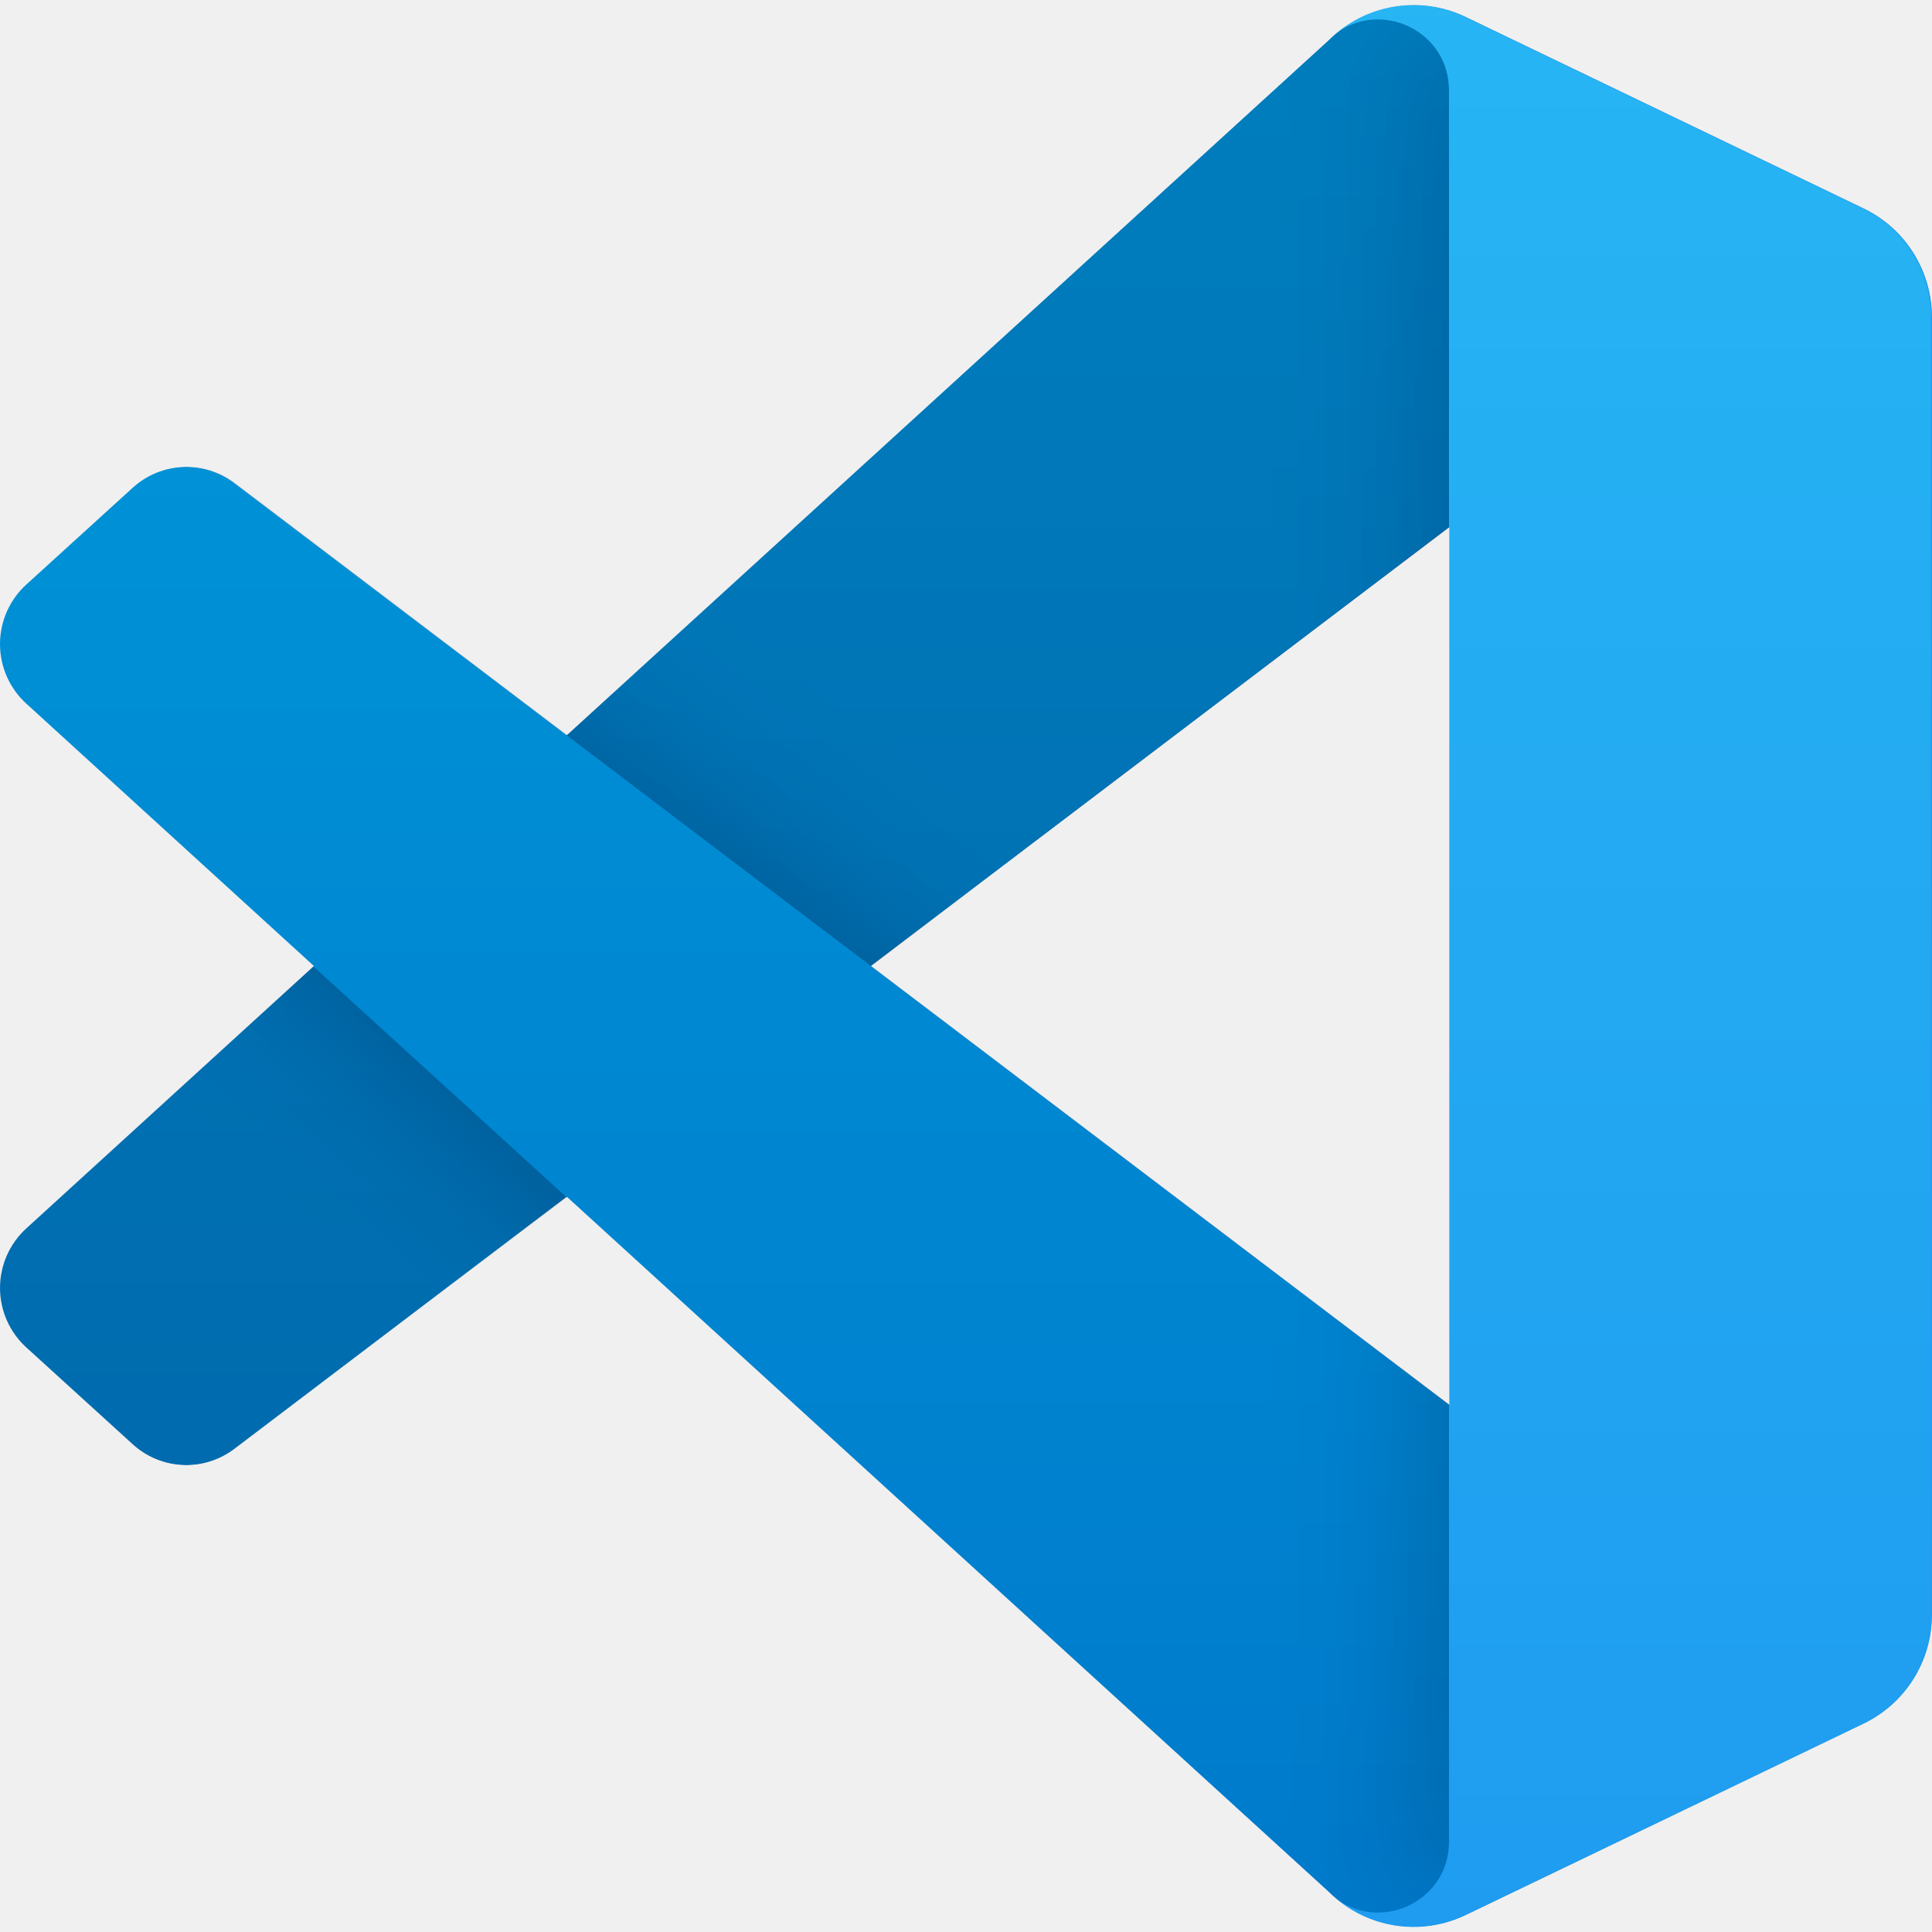
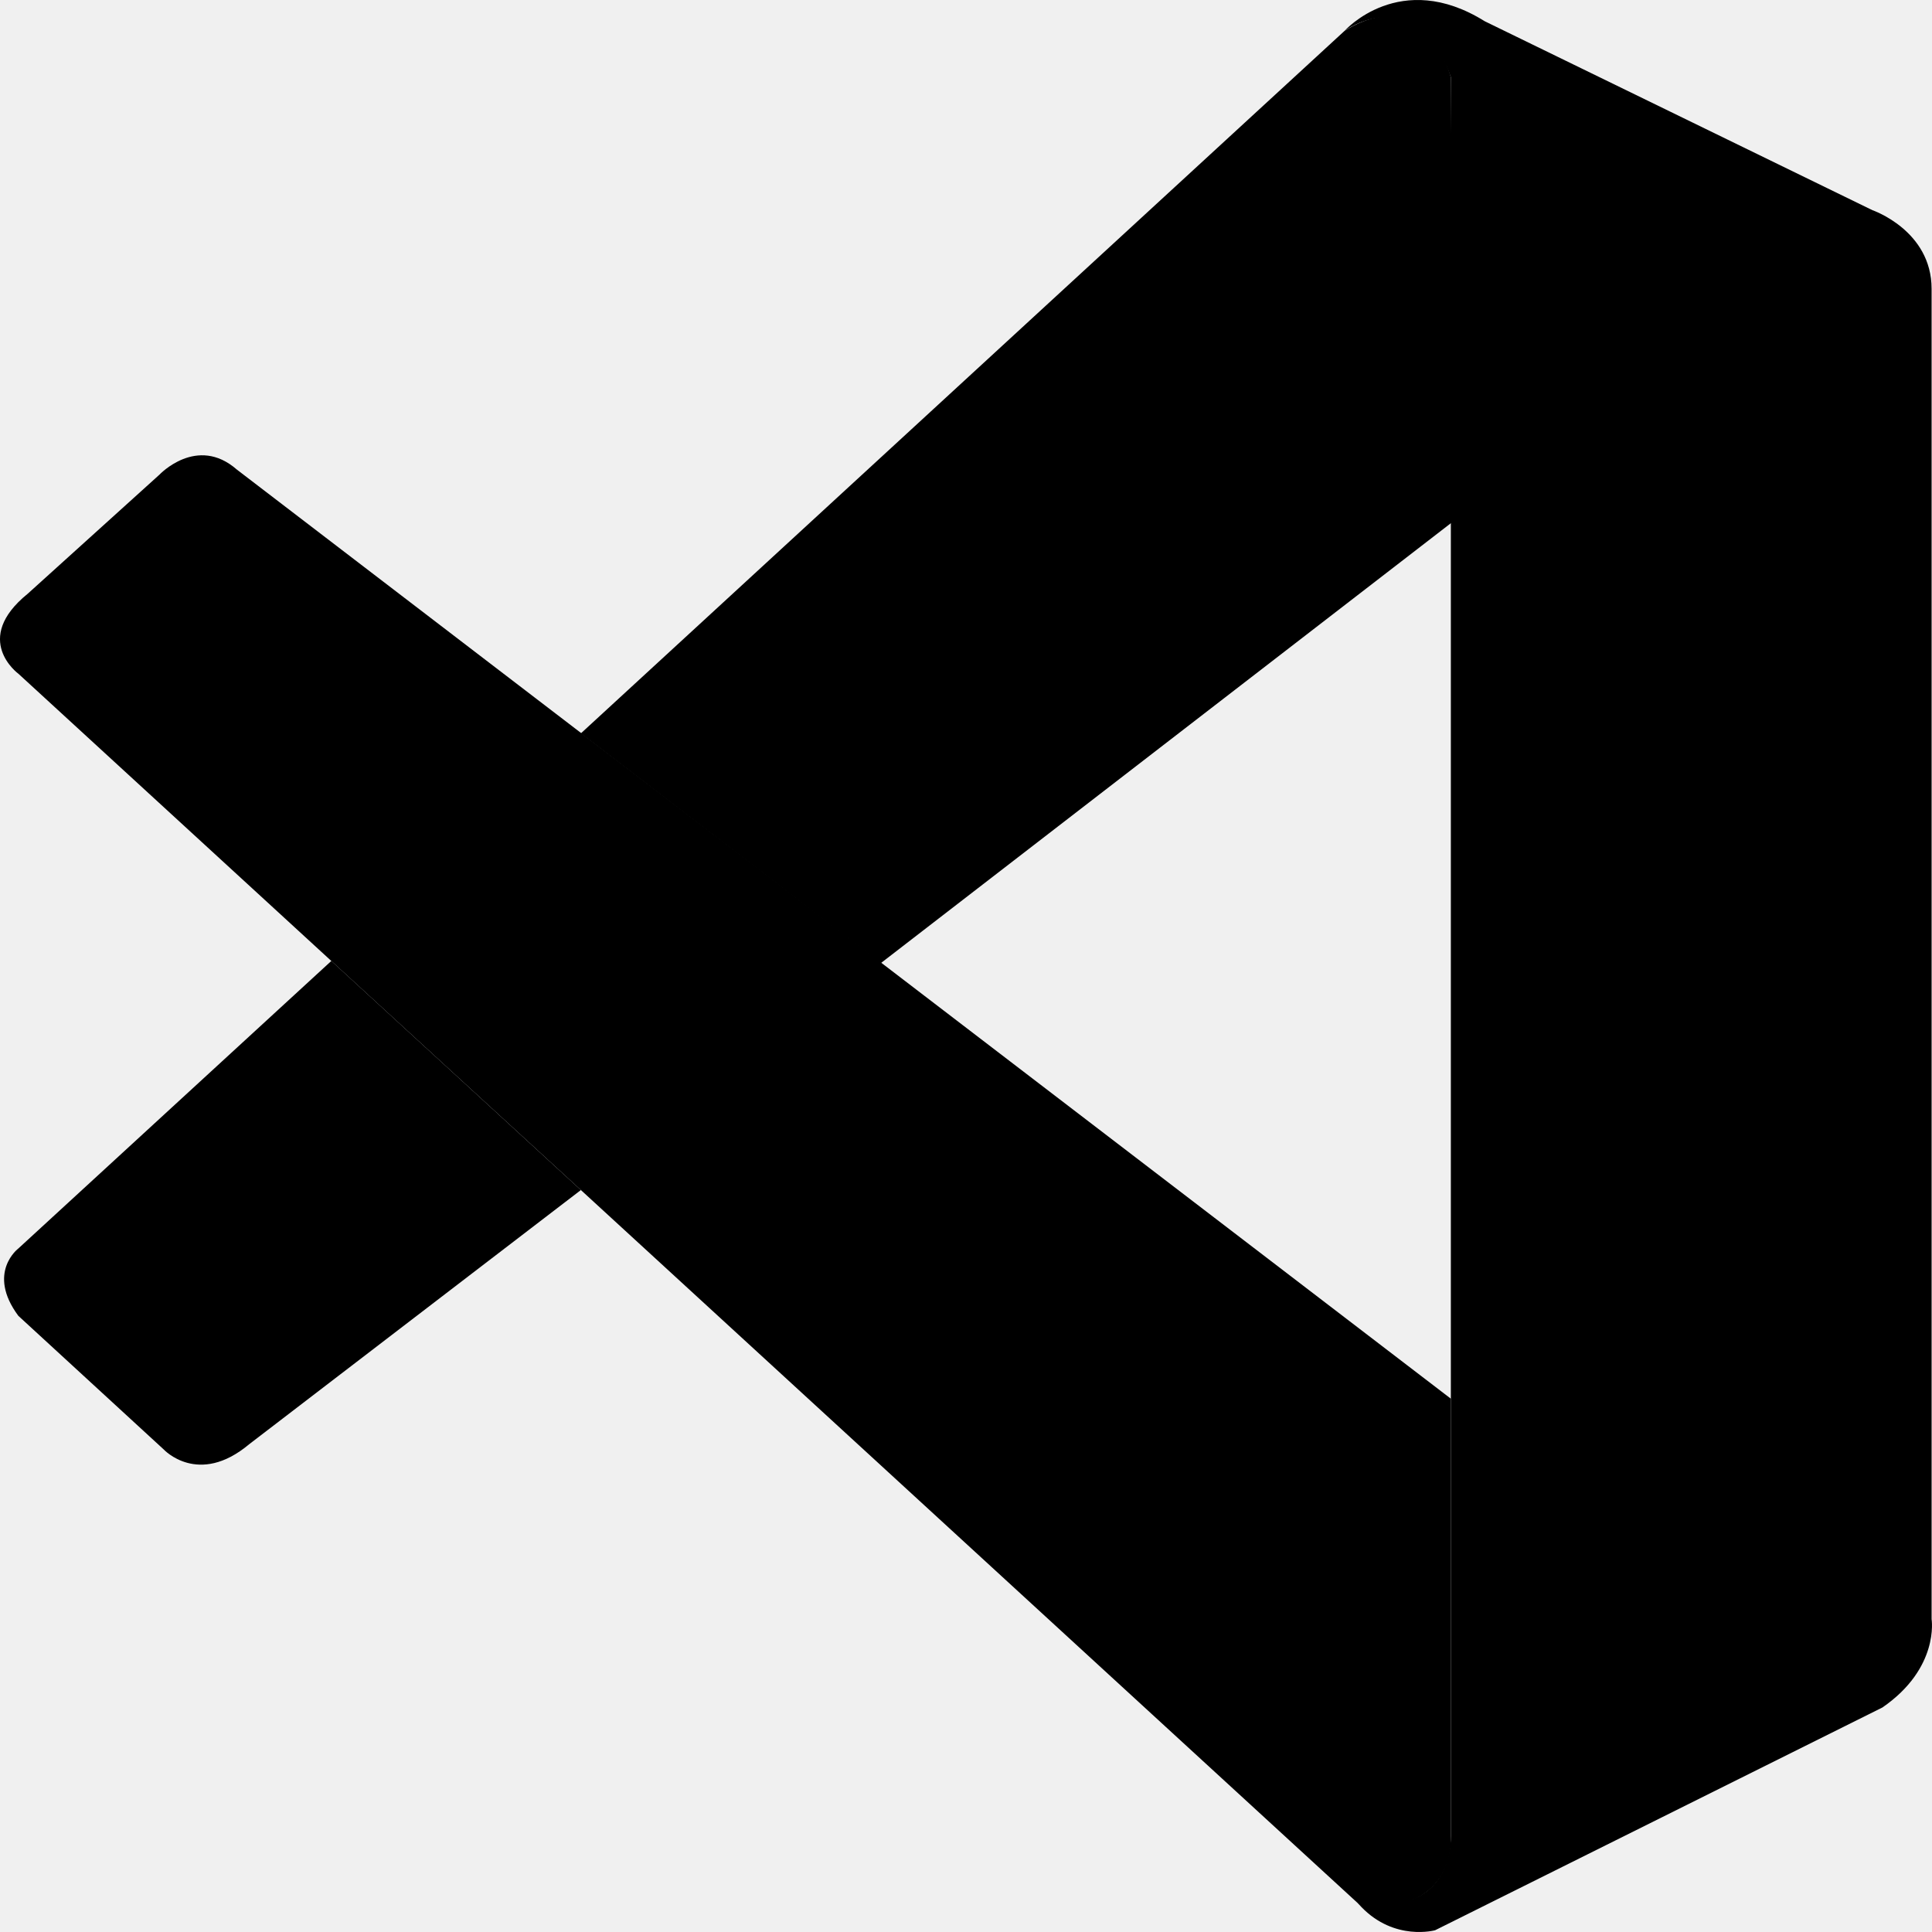
- <svg xmlns="http://www.w3.org/2000/svg" fill="none" viewBox="0 0 100 100">
-   <mask id="a" width="100" height="100" x="0" y="0" mask-type="alpha" maskUnits="userSpaceOnUse">
-     <path fill="#fff" fill-rule="evenodd" d="M70.912 99.317a6.223 6.223 0 0 0 4.96-.19l20.589-9.907A6.25 6.25 0 0 0 100 83.587V16.413a6.25 6.25 0 0 0-3.54-5.632L75.874.874a6.226 6.226 0 0 0-7.104 1.21L29.355 38.04 12.187 25.01a4.162 4.162 0 0 0-5.318.236l-5.506 5.009a4.168 4.168 0 0 0-.004 6.162L16.247 50 1.36 63.583a4.168 4.168 0 0 0 .004 6.162l5.506 5.01a4.162 4.162 0 0 0 5.318.236l17.168-13.032L68.77 97.917a6.217 6.217 0 0 0 2.143 1.4ZM75.015 27.3 45.11 50l29.906 22.701V27.3Z" clip-rule="evenodd" />
-   </mask>
-   <g mask="url(#a)">
-     <path fill="#0065A9" d="M96.461 10.796 75.857.876a6.23 6.23 0 0 0-7.107 1.207l-67.451 61.5a4.167 4.167 0 0 0 .004 6.162l5.51 5.009a4.167 4.167 0 0 0 5.32.236l81.228-61.62c2.725-2.067 6.639-.124 6.639 3.297v-.24a6.25 6.25 0 0 0-3.539-5.63Z" />
-     <g filter="url(#b)">
-       <path fill="#007ACC" d="m96.461 89.204-20.604 9.92a6.229 6.229 0 0 1-7.107-1.207l-67.451-61.5a4.167 4.167 0 0 1 .004-6.162l5.51-5.009a4.167 4.167 0 0 1 5.32-.236l81.228 61.62c2.725 2.067 6.639.124 6.639-3.297v.24a6.25 6.25 0 0 1-3.539 5.63Z" />
-     </g>
-     <g filter="url(#c)">
-       <path fill="#1F9CF0" d="M75.858 99.126a6.232 6.232 0 0 1-7.108-1.21c2.306 2.307 6.25.674 6.25-2.588V4.672c0-3.262-3.944-4.895-6.25-2.589a6.232 6.232 0 0 1 7.108-1.21l20.6 9.908A6.25 6.25 0 0 1 100 16.413v67.174a6.25 6.25 0 0 1-3.541 5.633l-20.601 9.906Z" />
-     </g>
-     <path fill="url(#d)" fill-rule="evenodd" d="M70.851 99.317a6.224 6.224 0 0 0 4.96-.19L96.4 89.22a6.25 6.25 0 0 0 3.54-5.633V16.413a6.25 6.25 0 0 0-3.54-5.632L75.812.874a6.226 6.226 0 0 0-7.104 1.21L29.294 38.04 12.126 25.01a4.162 4.162 0 0 0-5.317.236l-5.507 5.009a4.168 4.168 0 0 0-.004 6.162L16.186 50 1.298 63.583a4.168 4.168 0 0 0 .004 6.162l5.507 5.009a4.162 4.162 0 0 0 5.317.236L29.294 61.96l39.414 35.958a6.218 6.218 0 0 0 2.143 1.4ZM74.954 27.3 45.048 50l29.906 22.701V27.3Z" clip-rule="evenodd" opacity=".25" style="mix-blend-mode:overlay" />
-   </g>
-   <defs>
-     <filter id="b" width="116.727" height="92.246" x="-8.394" y="15.829" color-interpolation-filters="sRGB" filterUnits="userSpaceOnUse">
-       <feFlood flood-opacity="0" result="BackgroundImageFix" />
-       <feColorMatrix in="SourceAlpha" values="0 0 0 0 0 0 0 0 0 0 0 0 0 0 0 0 0 0 127 0" />
-       <feOffset />
-       <feGaussianBlur stdDeviation="4.167" />
-       <feColorMatrix values="0 0 0 0 0 0 0 0 0 0 0 0 0 0 0 0 0 0 0.25 0" />
-       <feBlend in2="BackgroundImageFix" mode="overlay" result="effect1_dropShadow" />
-       <feBlend in="SourceGraphic" in2="effect1_dropShadow" result="shape" />
-     </filter>
-     <filter id="c" width="47.917" height="116.151" x="60.417" y="-8.076" color-interpolation-filters="sRGB" filterUnits="userSpaceOnUse">
-       <feFlood flood-opacity="0" result="BackgroundImageFix" />
-       <feColorMatrix in="SourceAlpha" values="0 0 0 0 0 0 0 0 0 0 0 0 0 0 0 0 0 0 127 0" />
-       <feOffset />
-       <feGaussianBlur stdDeviation="4.167" />
-       <feColorMatrix values="0 0 0 0 0 0 0 0 0 0 0 0 0 0 0 0 0 0 0.25 0" />
-       <feBlend in2="BackgroundImageFix" mode="overlay" result="effect1_dropShadow" />
-       <feBlend in="SourceGraphic" in2="effect1_dropShadow" result="shape" />
-     </filter>
-     <linearGradient id="d" x1="49.939" x2="49.939" y1=".258" y2="99.742" gradientUnits="userSpaceOnUse">
-       <stop stop-color="#fff" />
-       <stop offset="1" stop-color="#fff" stop-opacity="0" />
-     </linearGradient>
-   </defs>
+ <svg xmlns="http://www.w3.org/2000/svg" width="800px" height="800px" viewBox="0 0 24 24" fill="none">
+   <path d="M0.228 8.369C0.228 8.369 -0.356 7.943 0.345 7.375L1.98 5.897C1.98 5.897 2.447 5.4 2.942 5.833L18.023 17.375V22.909C18.023 22.909 18.016 23.779 16.912 23.683L0.228 8.369Z" fill="#000000" />
+   <path d="M4.116 11.937L0.228 15.509C0.228 15.509 -0.171 15.809 0.228 16.346L2.033 18.005C2.033 18.005 2.462 18.471 3.095 17.941L7.216 14.783L4.116 11.937Z" fill="#000000" />
+   <path d="M10.94 11.966L18.069 6.464L18.023 0.959C18.023 0.959 17.718 -0.243 16.703 0.383L7.216 9.11L10.94 11.966Z" fill="#000000" />
+   <path d="M16.912 23.69C17.326 24.118 17.828 23.978 17.828 23.978L23.384 21.211C24.095 20.721 23.995 20.113 23.995 20.113V3.588C23.995 2.862 23.26 2.611 23.26 2.611L18.444 0.264C17.392 -0.393 16.703 0.383 16.703 0.383C16.703 0.383 17.589 -0.262 18.023 0.959L18.023 22.809C18.023 22.959 17.991 23.107 17.928 23.239C17.801 23.498 17.526 23.739 16.866 23.638L16.912 23.69Z" fill="#000000" />
</svg>
